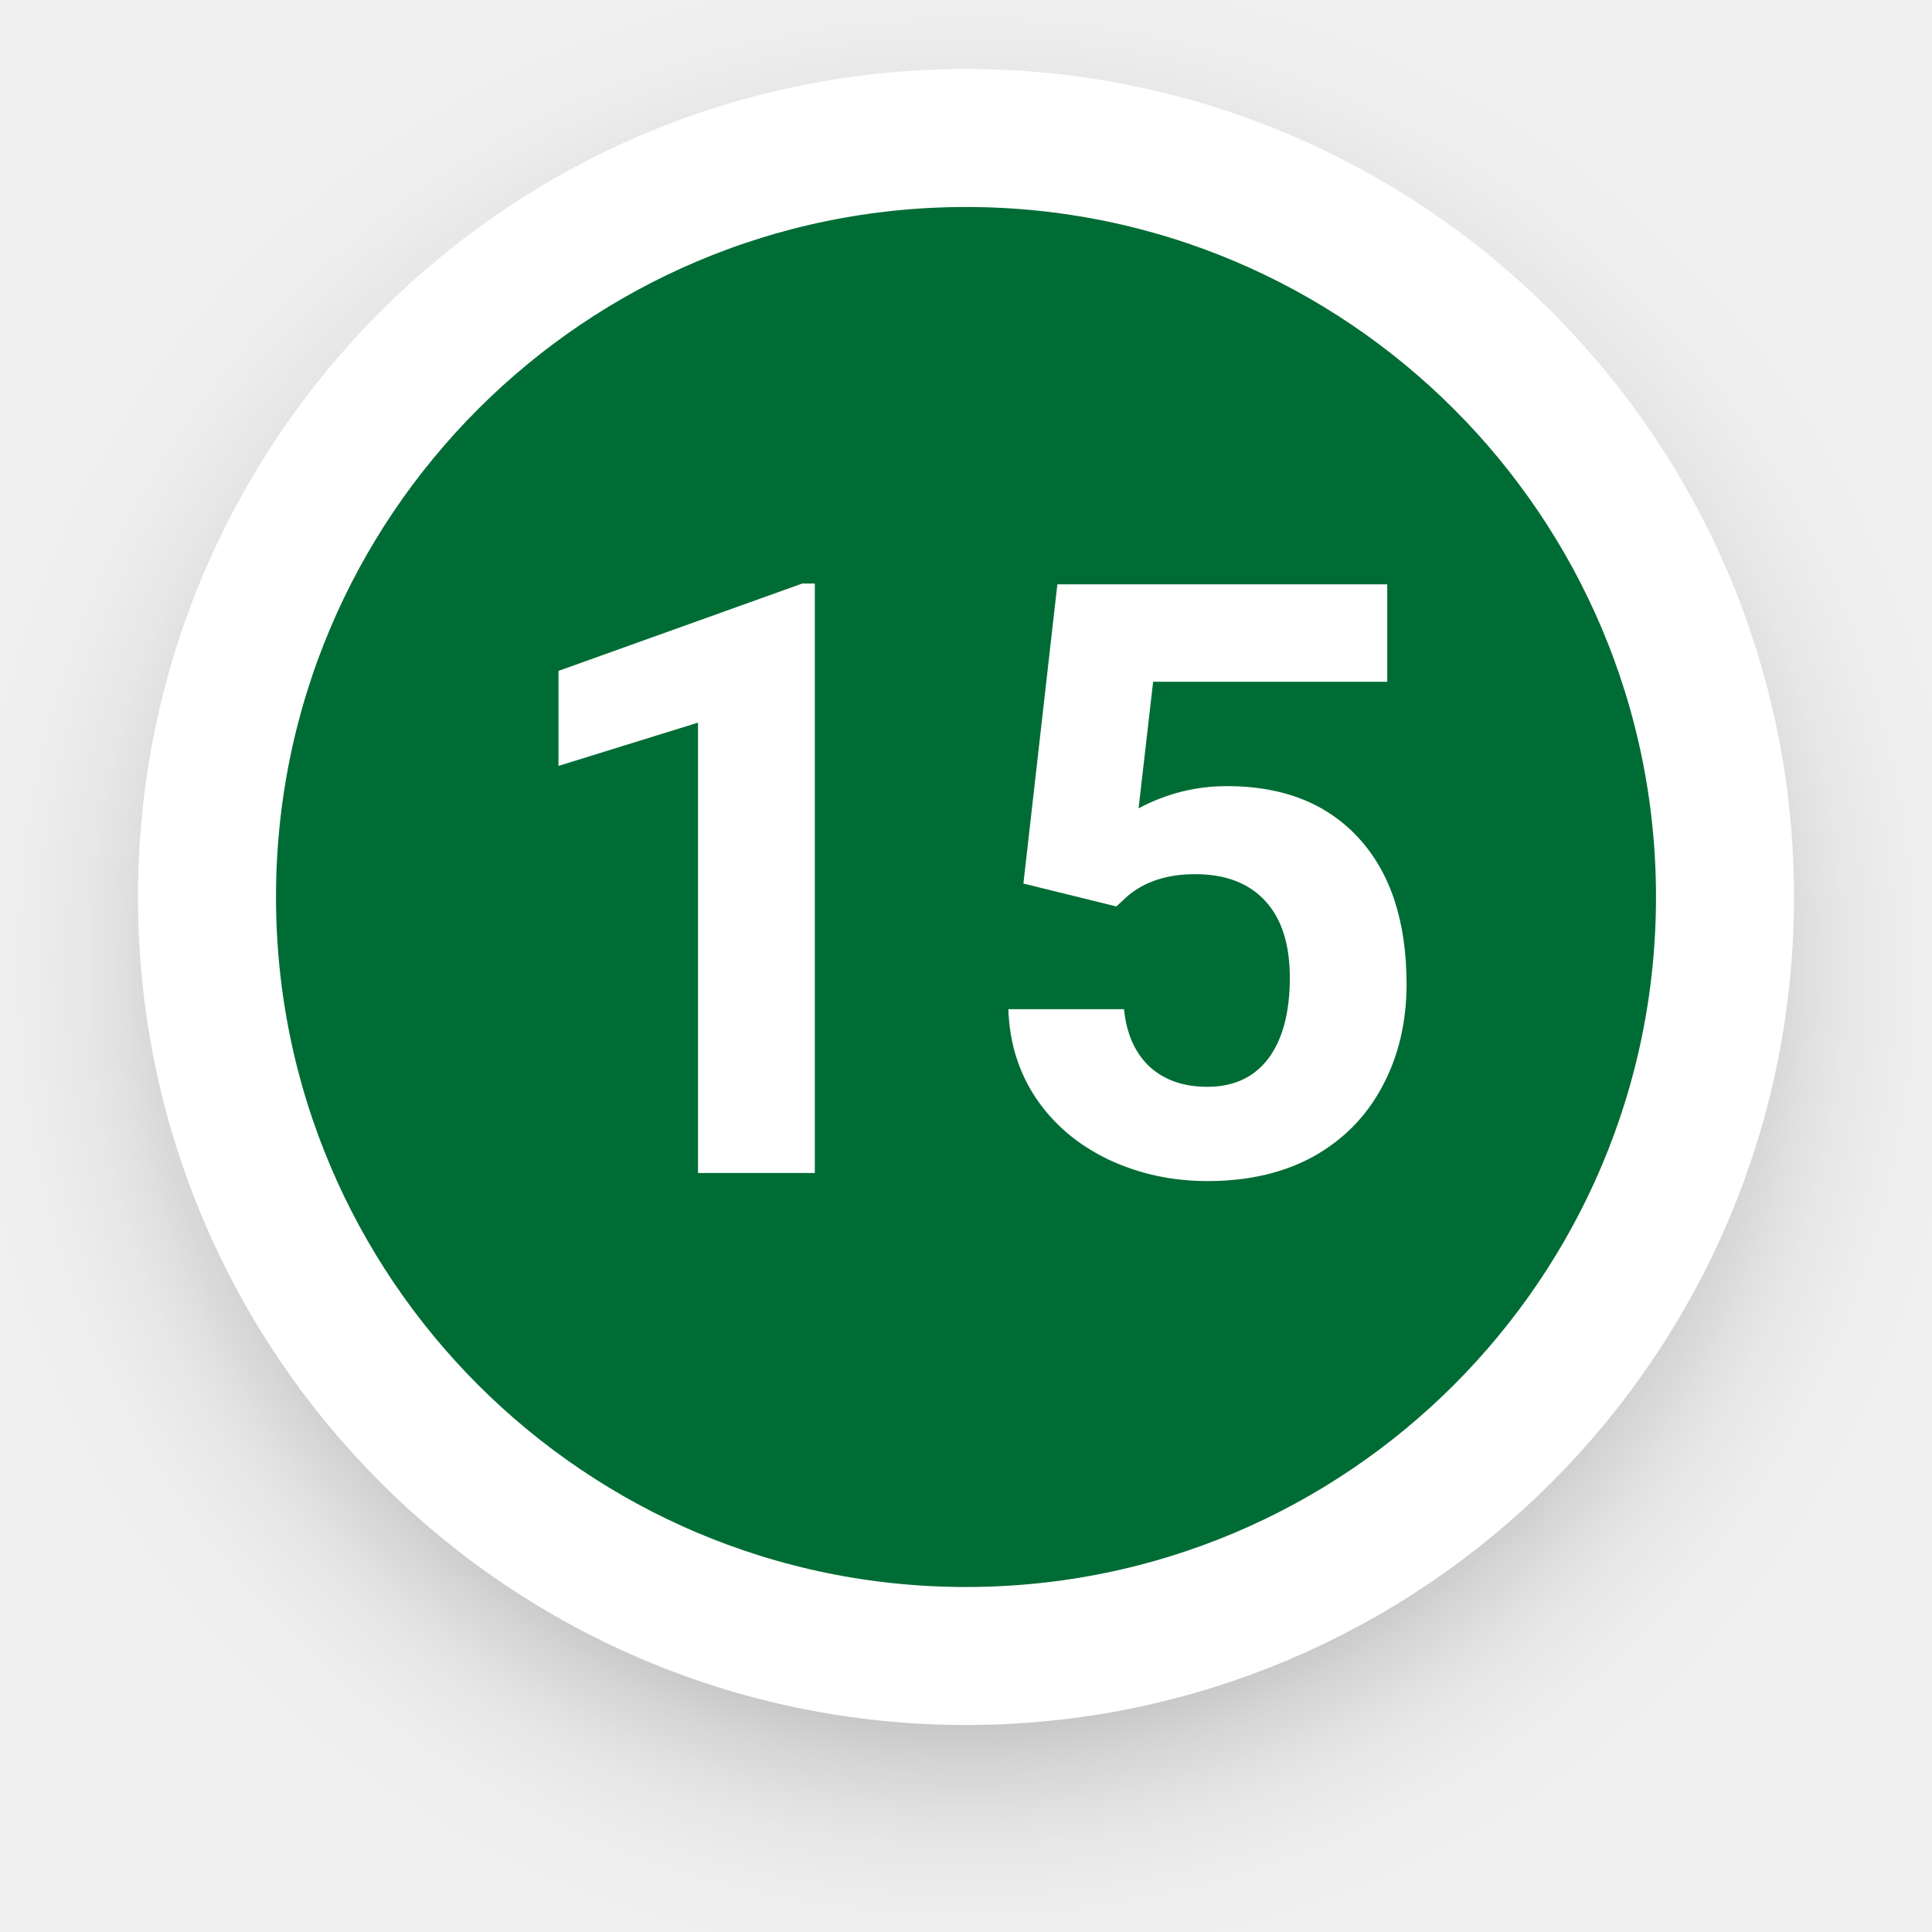
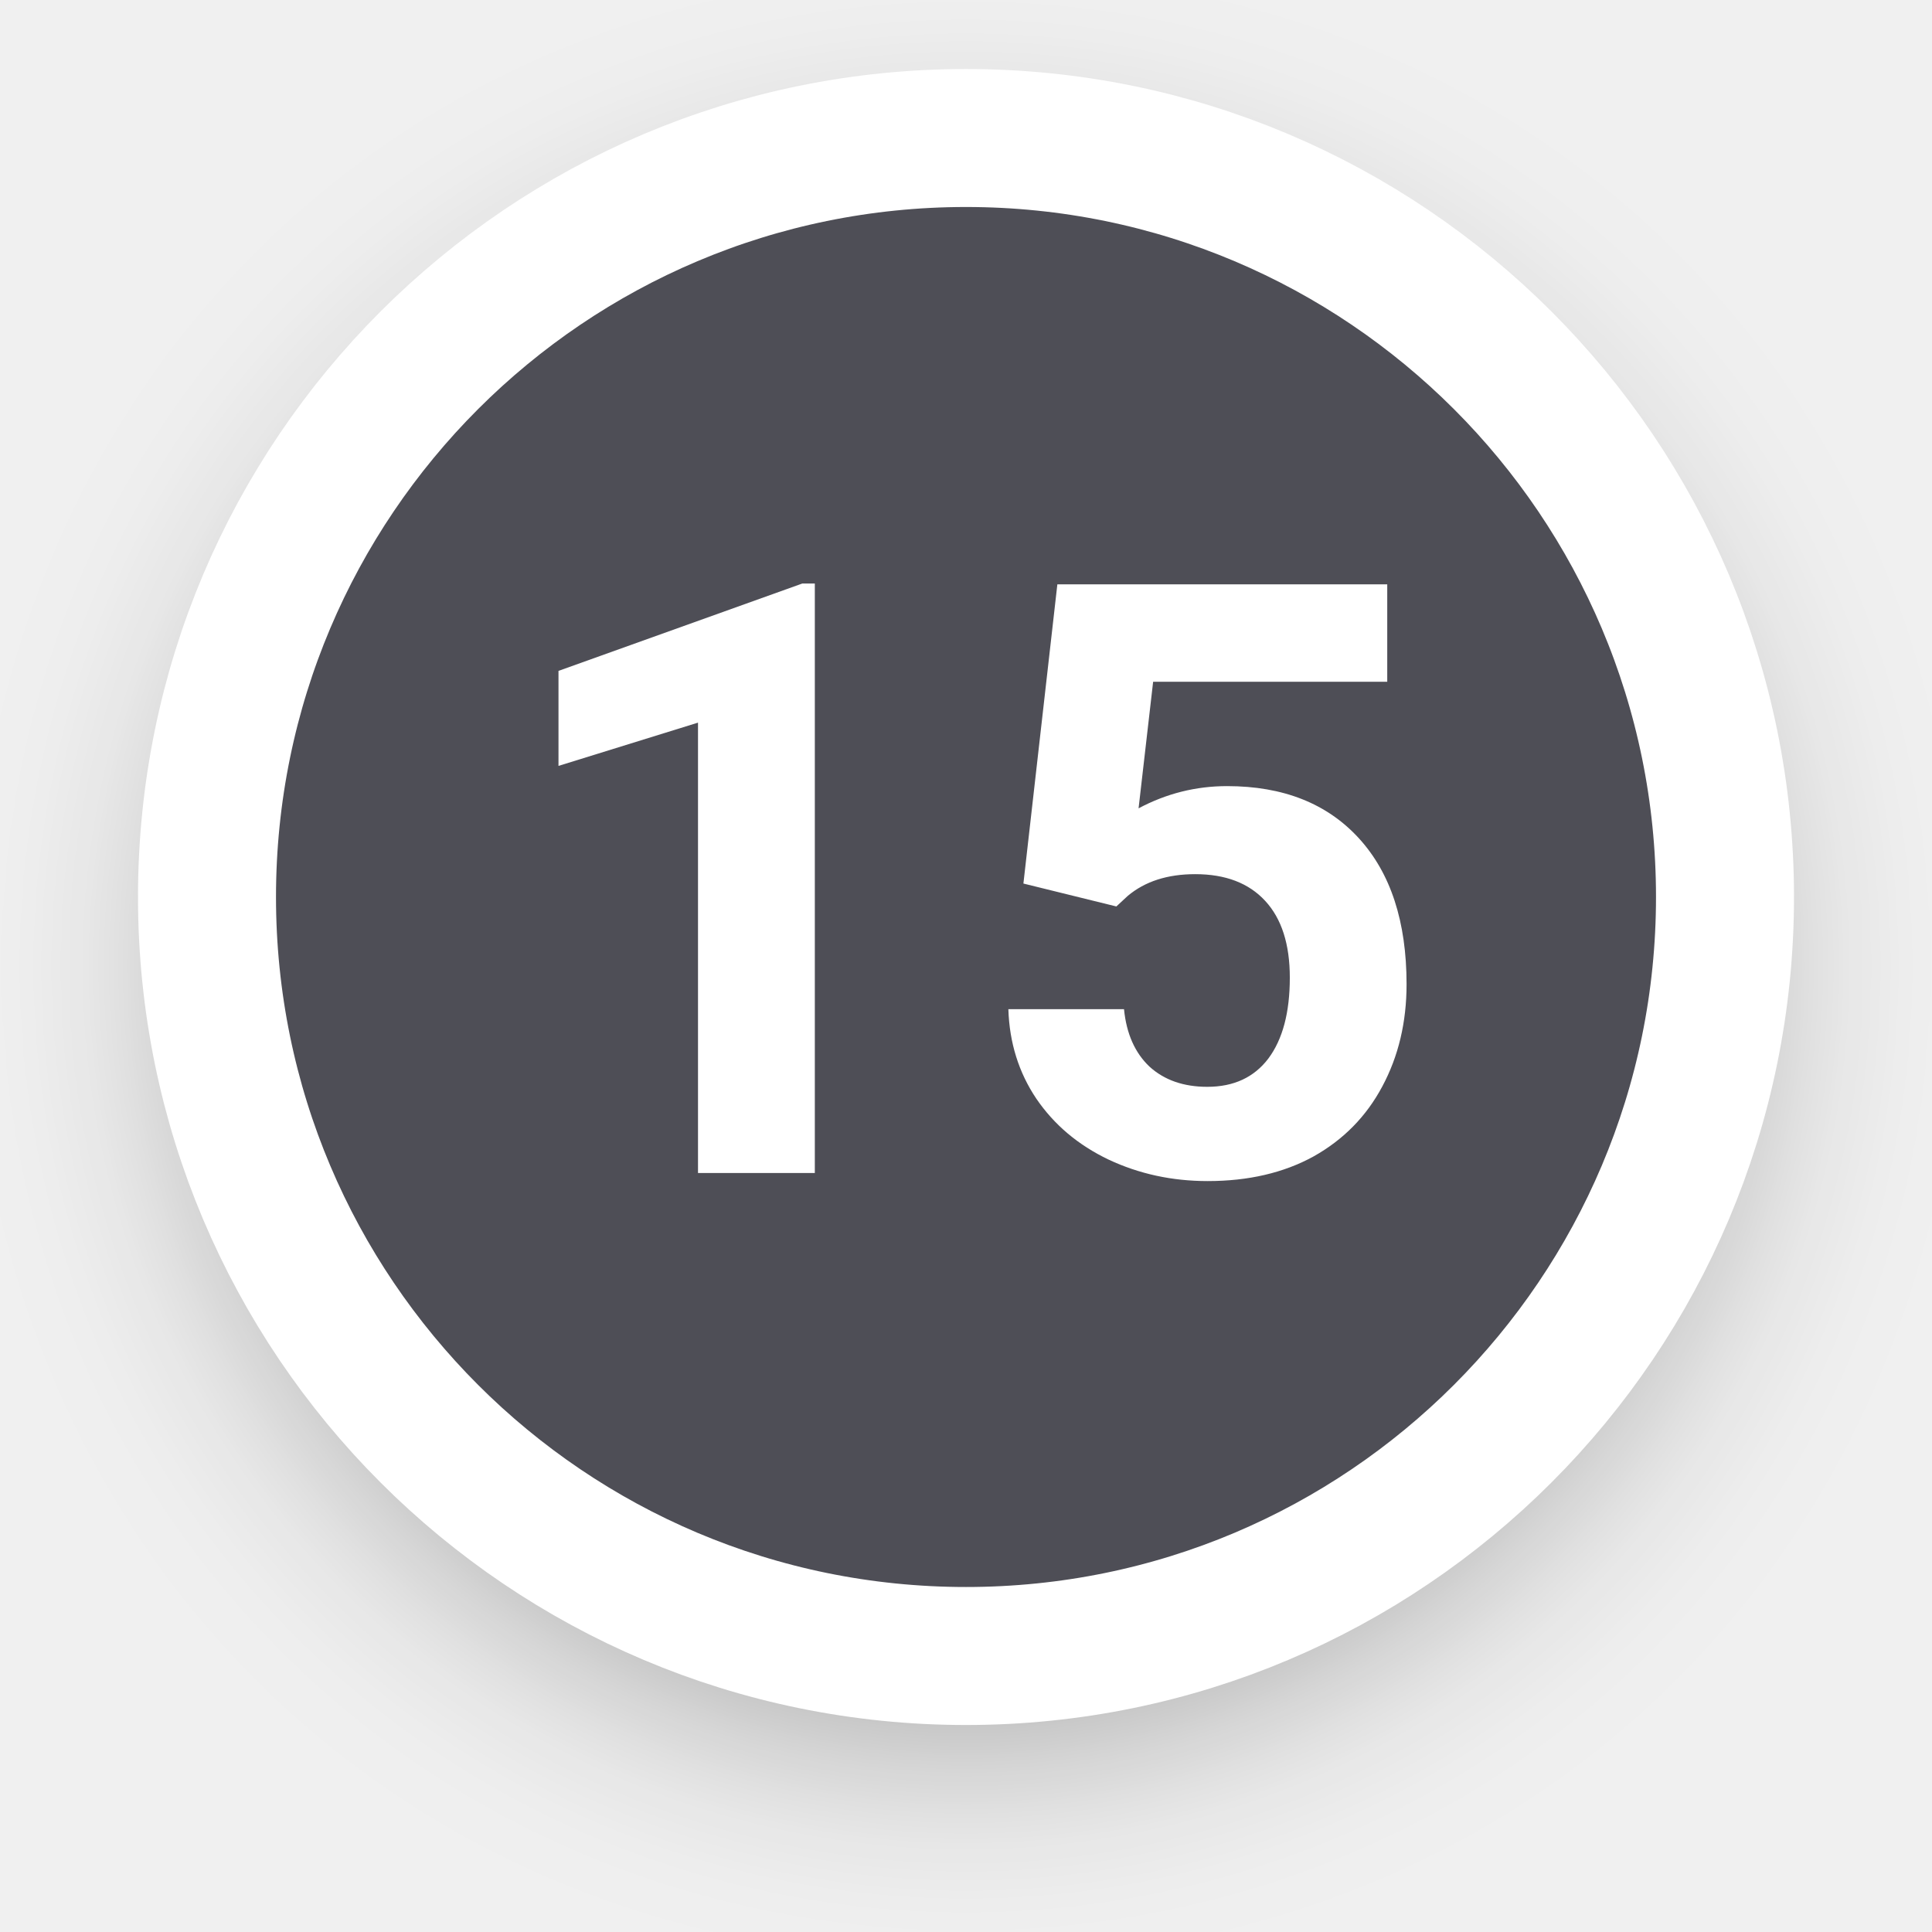
<svg xmlns="http://www.w3.org/2000/svg" width="28" height="28" version="1.1" viewBox="0 0 28 28" xml:space="preserve">
  <defs>
    <filter id="filter1" x="-.174" y="-.174" width="1.347" height="1.347" color-interpolation-filters="sRGB">
      <feGaussianBlur stdDeviation="1.593" />
    </filter>
  </defs>
  <circle cx="14" cy="14" r="11" filter="url(#filter1)" opacity=".35" />
-   <circle cx="14" cy="13" r="11" fill="#006c35" stroke="#fff" stroke-width="2" />
+   <circle cx="14" cy="13" r="11" fill="#4e4e56" stroke="#fff" stroke-width="2" />
  <path d="m11.809 17h-1.693v-6.527l-2.022 0.627v-1.377l3.533-1.266h0.182zm3.023-4.195 0.492-4.336h4.781v1.412h-3.393l-0.211 1.834q0.604-0.322 1.283-0.322 1.219 0 1.91 0.756 0.691 0.756 0.691 2.115 0 0.826-0.352 1.482-0.346 0.65-0.996 1.014-0.65 0.357-1.535 0.357-0.773 0-1.435-0.311-0.662-0.316-1.049-0.885-0.381-0.568-0.404-1.295h1.676q0.053 0.533 0.369 0.832 0.322 0.293 0.838 0.293 0.574 0 0.885-0.41 0.311-0.416 0.311-1.172 0-0.727-0.357-1.113-0.357-0.387-1.014-0.387-0.604 0-0.979 0.316l-0.164 0.152z" fill="#fff" aria-label="15" data-font-family="Roboto" data-font-size="12px" />
</svg>
